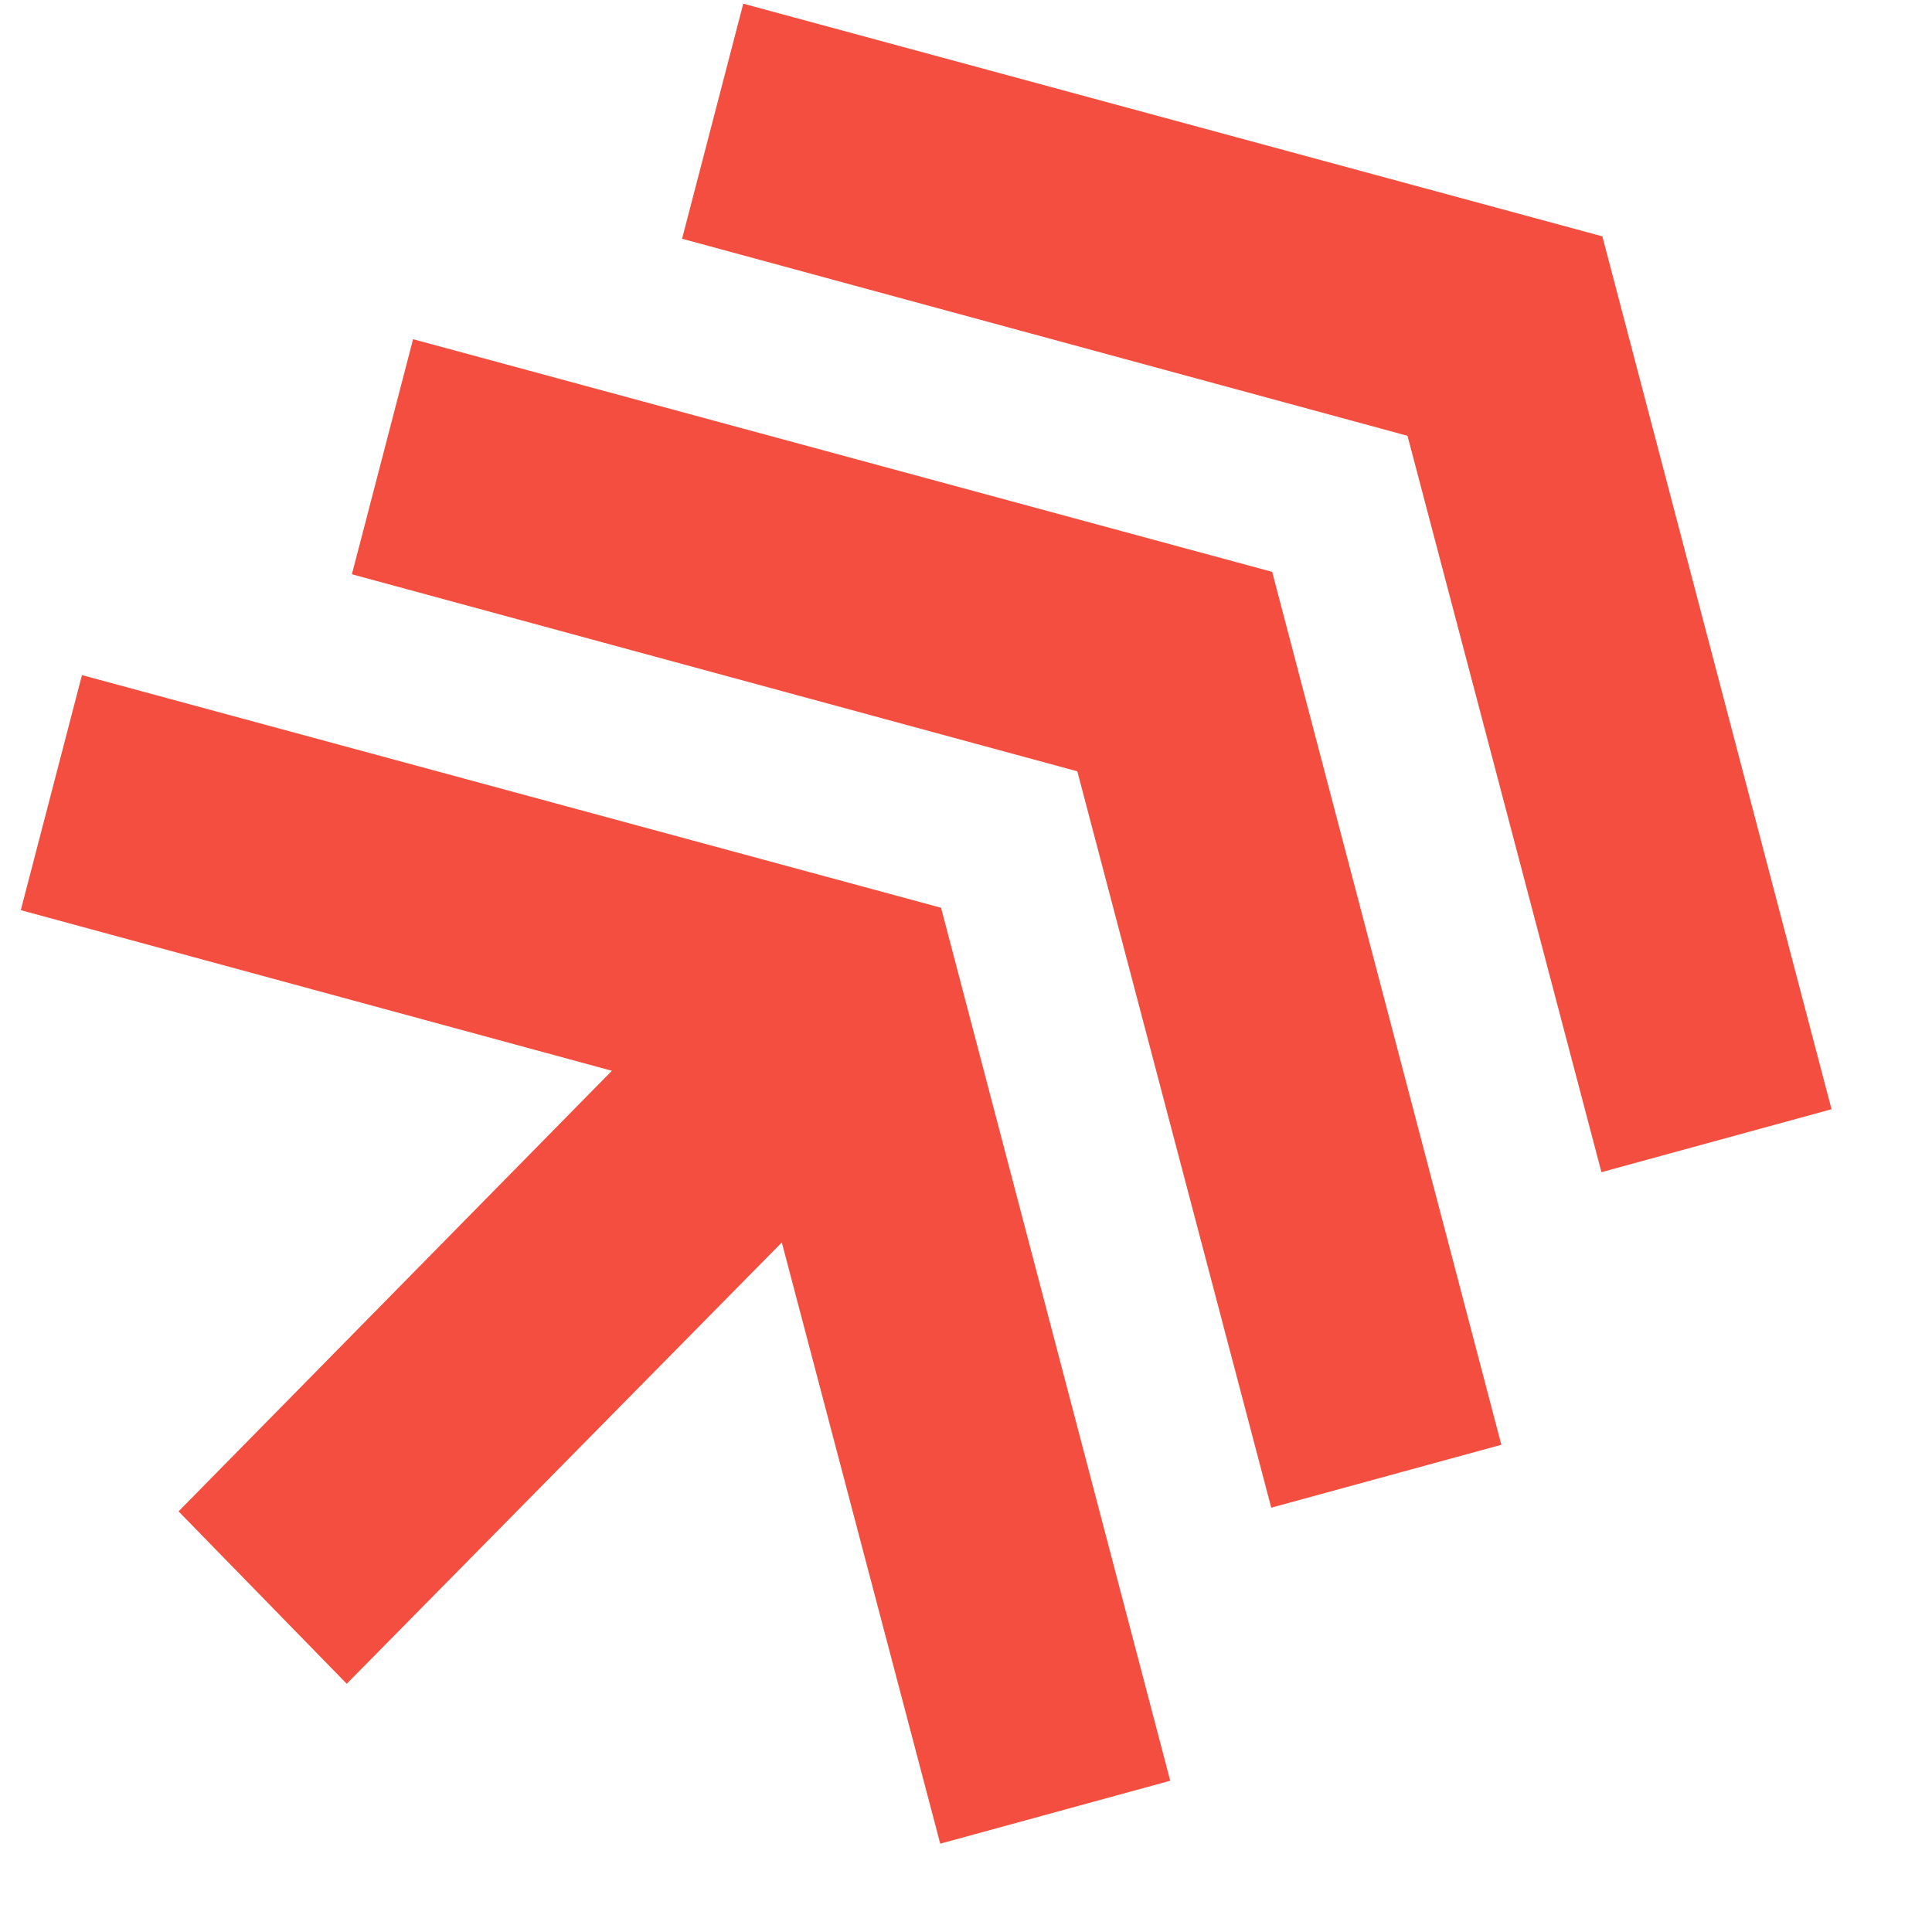
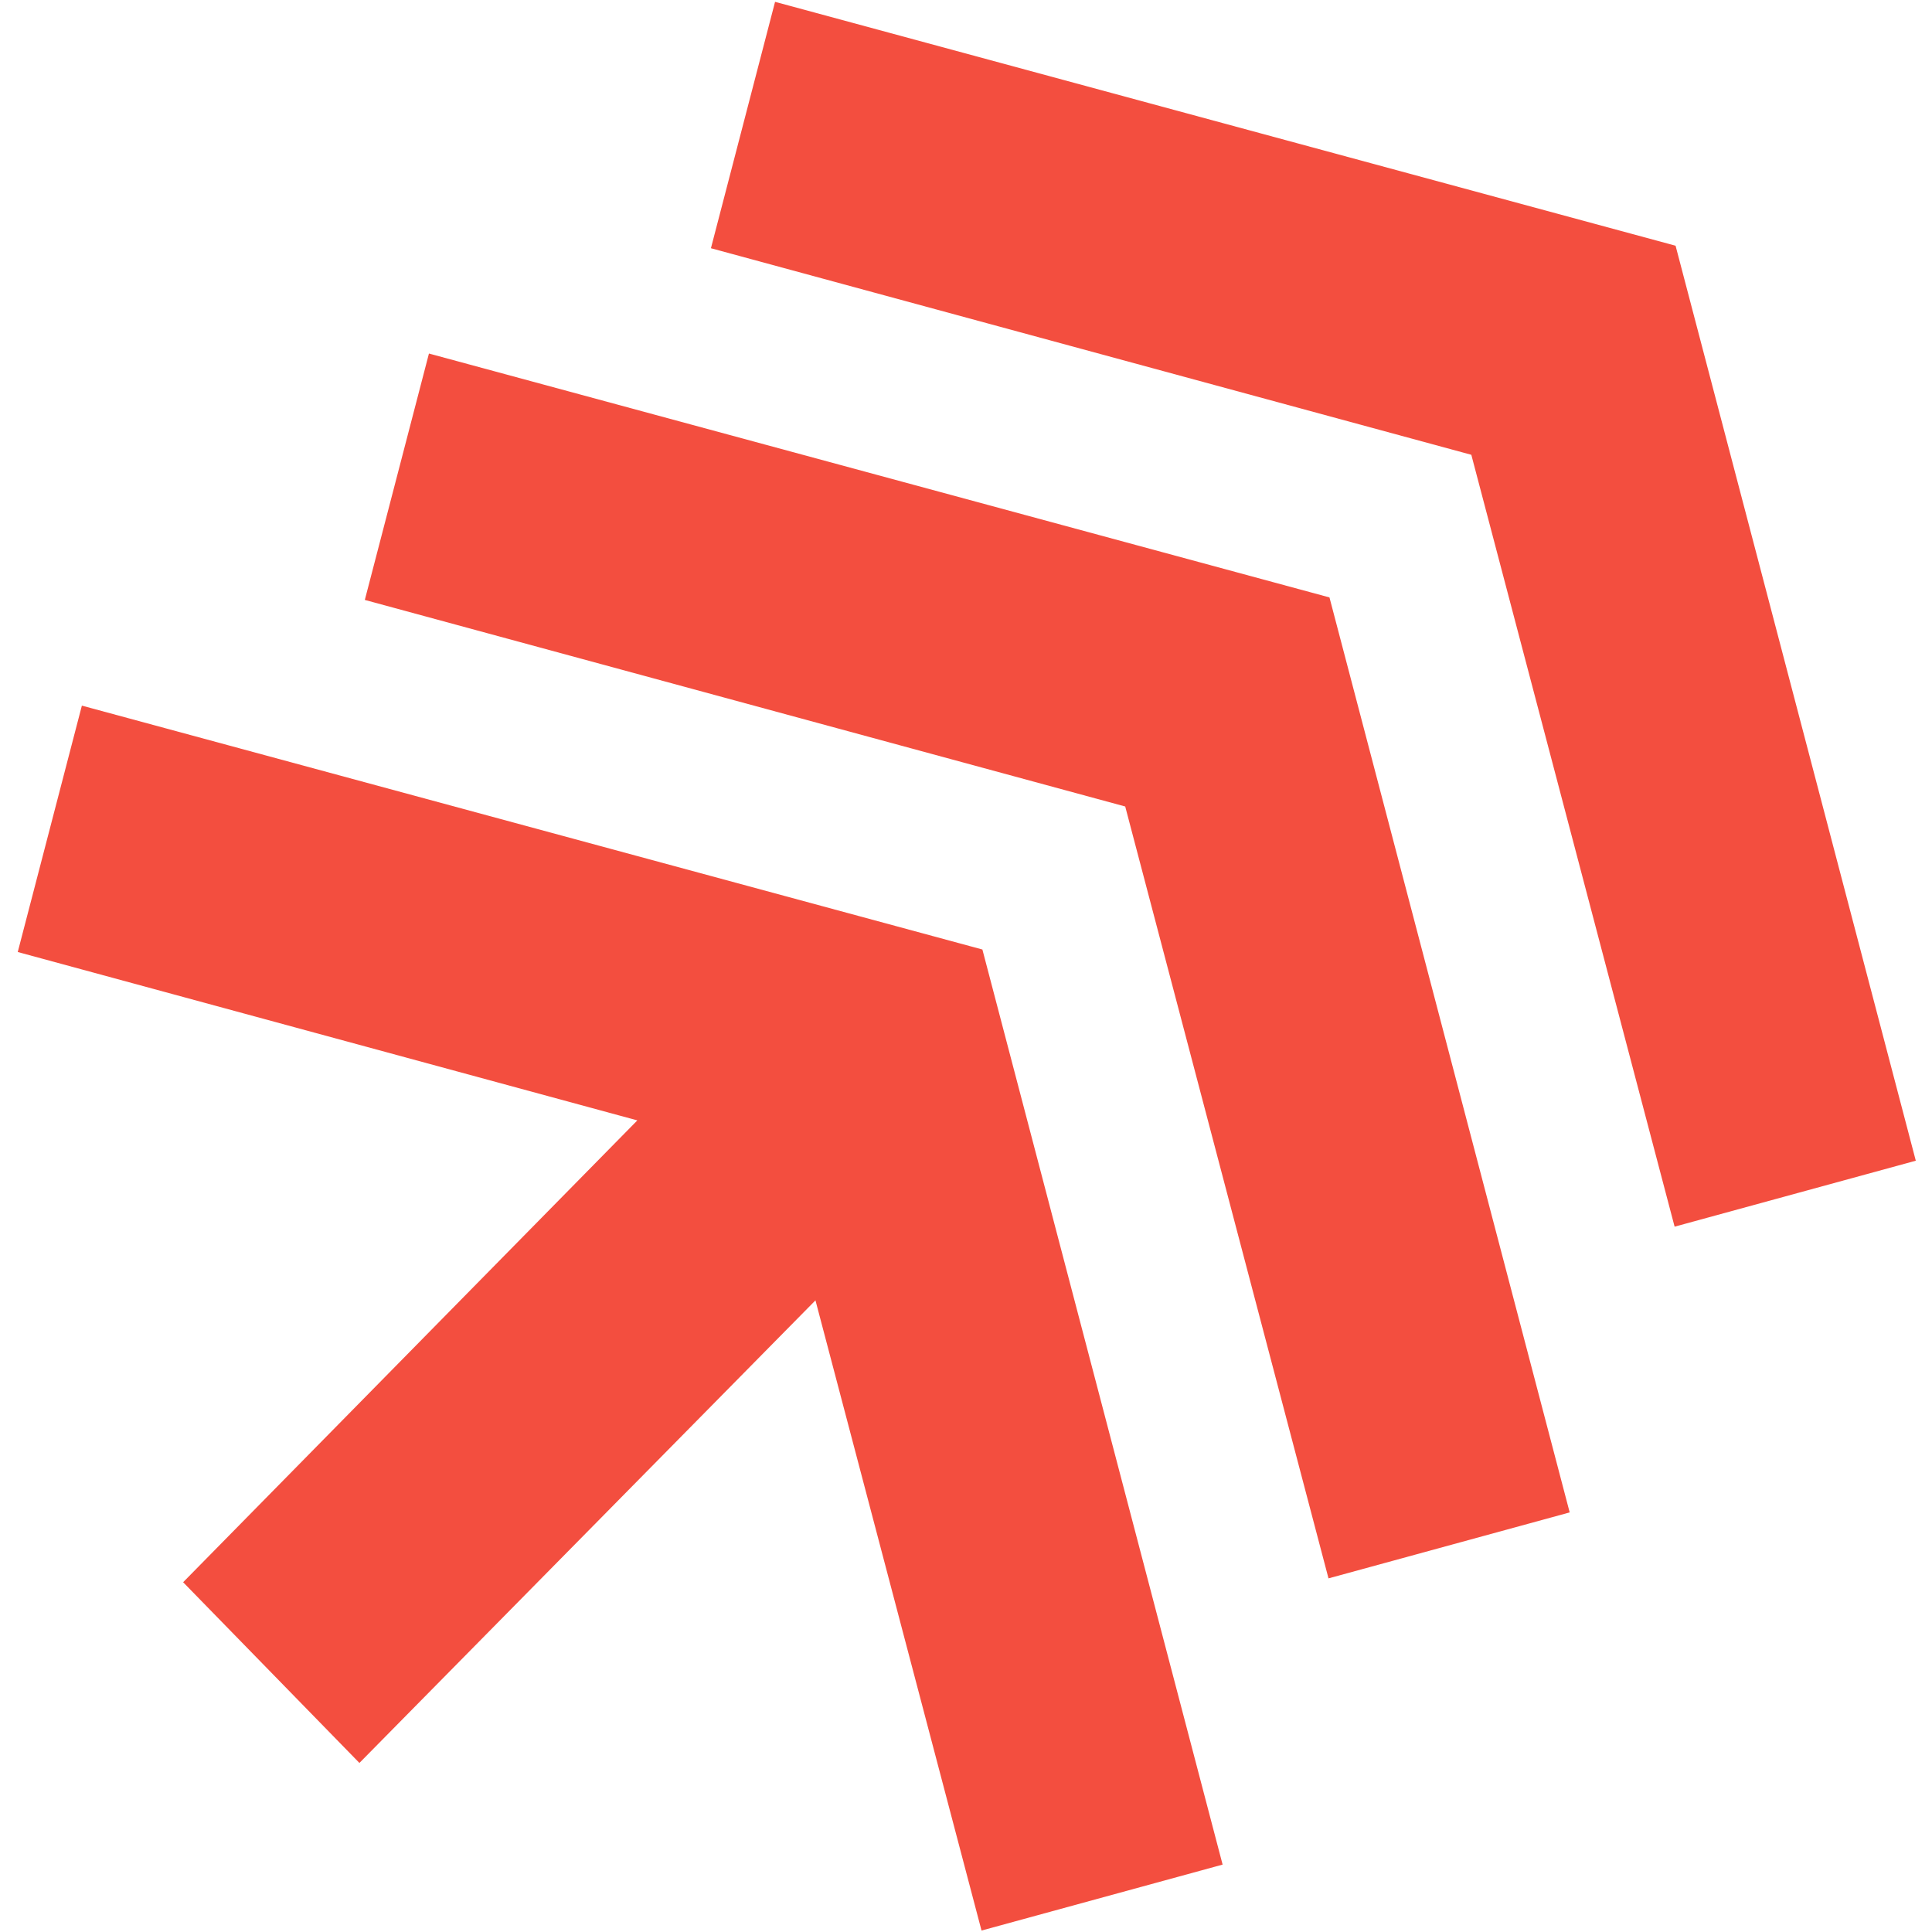
- <svg xmlns="http://www.w3.org/2000/svg" width="21" height="21" viewBox="0 0 21 21" fill="none">
+ <svg xmlns="http://www.w3.org/2000/svg" viewBox="0.042 0.021 20.034 20.034" fill="none">
  <path d="M3.769 18.302L8.498 13.505L10.22 20.04L12.72 19.356L10.229 9.867L0.891 7.338L0.226 9.893L6.651 11.639L1.941 16.428L3.769 18.302Z" fill="#F34E3F" />
  <path d="M17.407 12.741L19.908 12.057L17.417 2.569L8.079 0.04L7.414 2.595L15.299 4.737L17.407 12.741Z" fill="#F34E3F" />
  <path d="M13.818 16.388L16.319 15.704L13.828 6.216L4.49 3.687L3.825 6.242L11.71 8.384L13.818 16.388Z" fill="#F34E3F" />
</svg>
